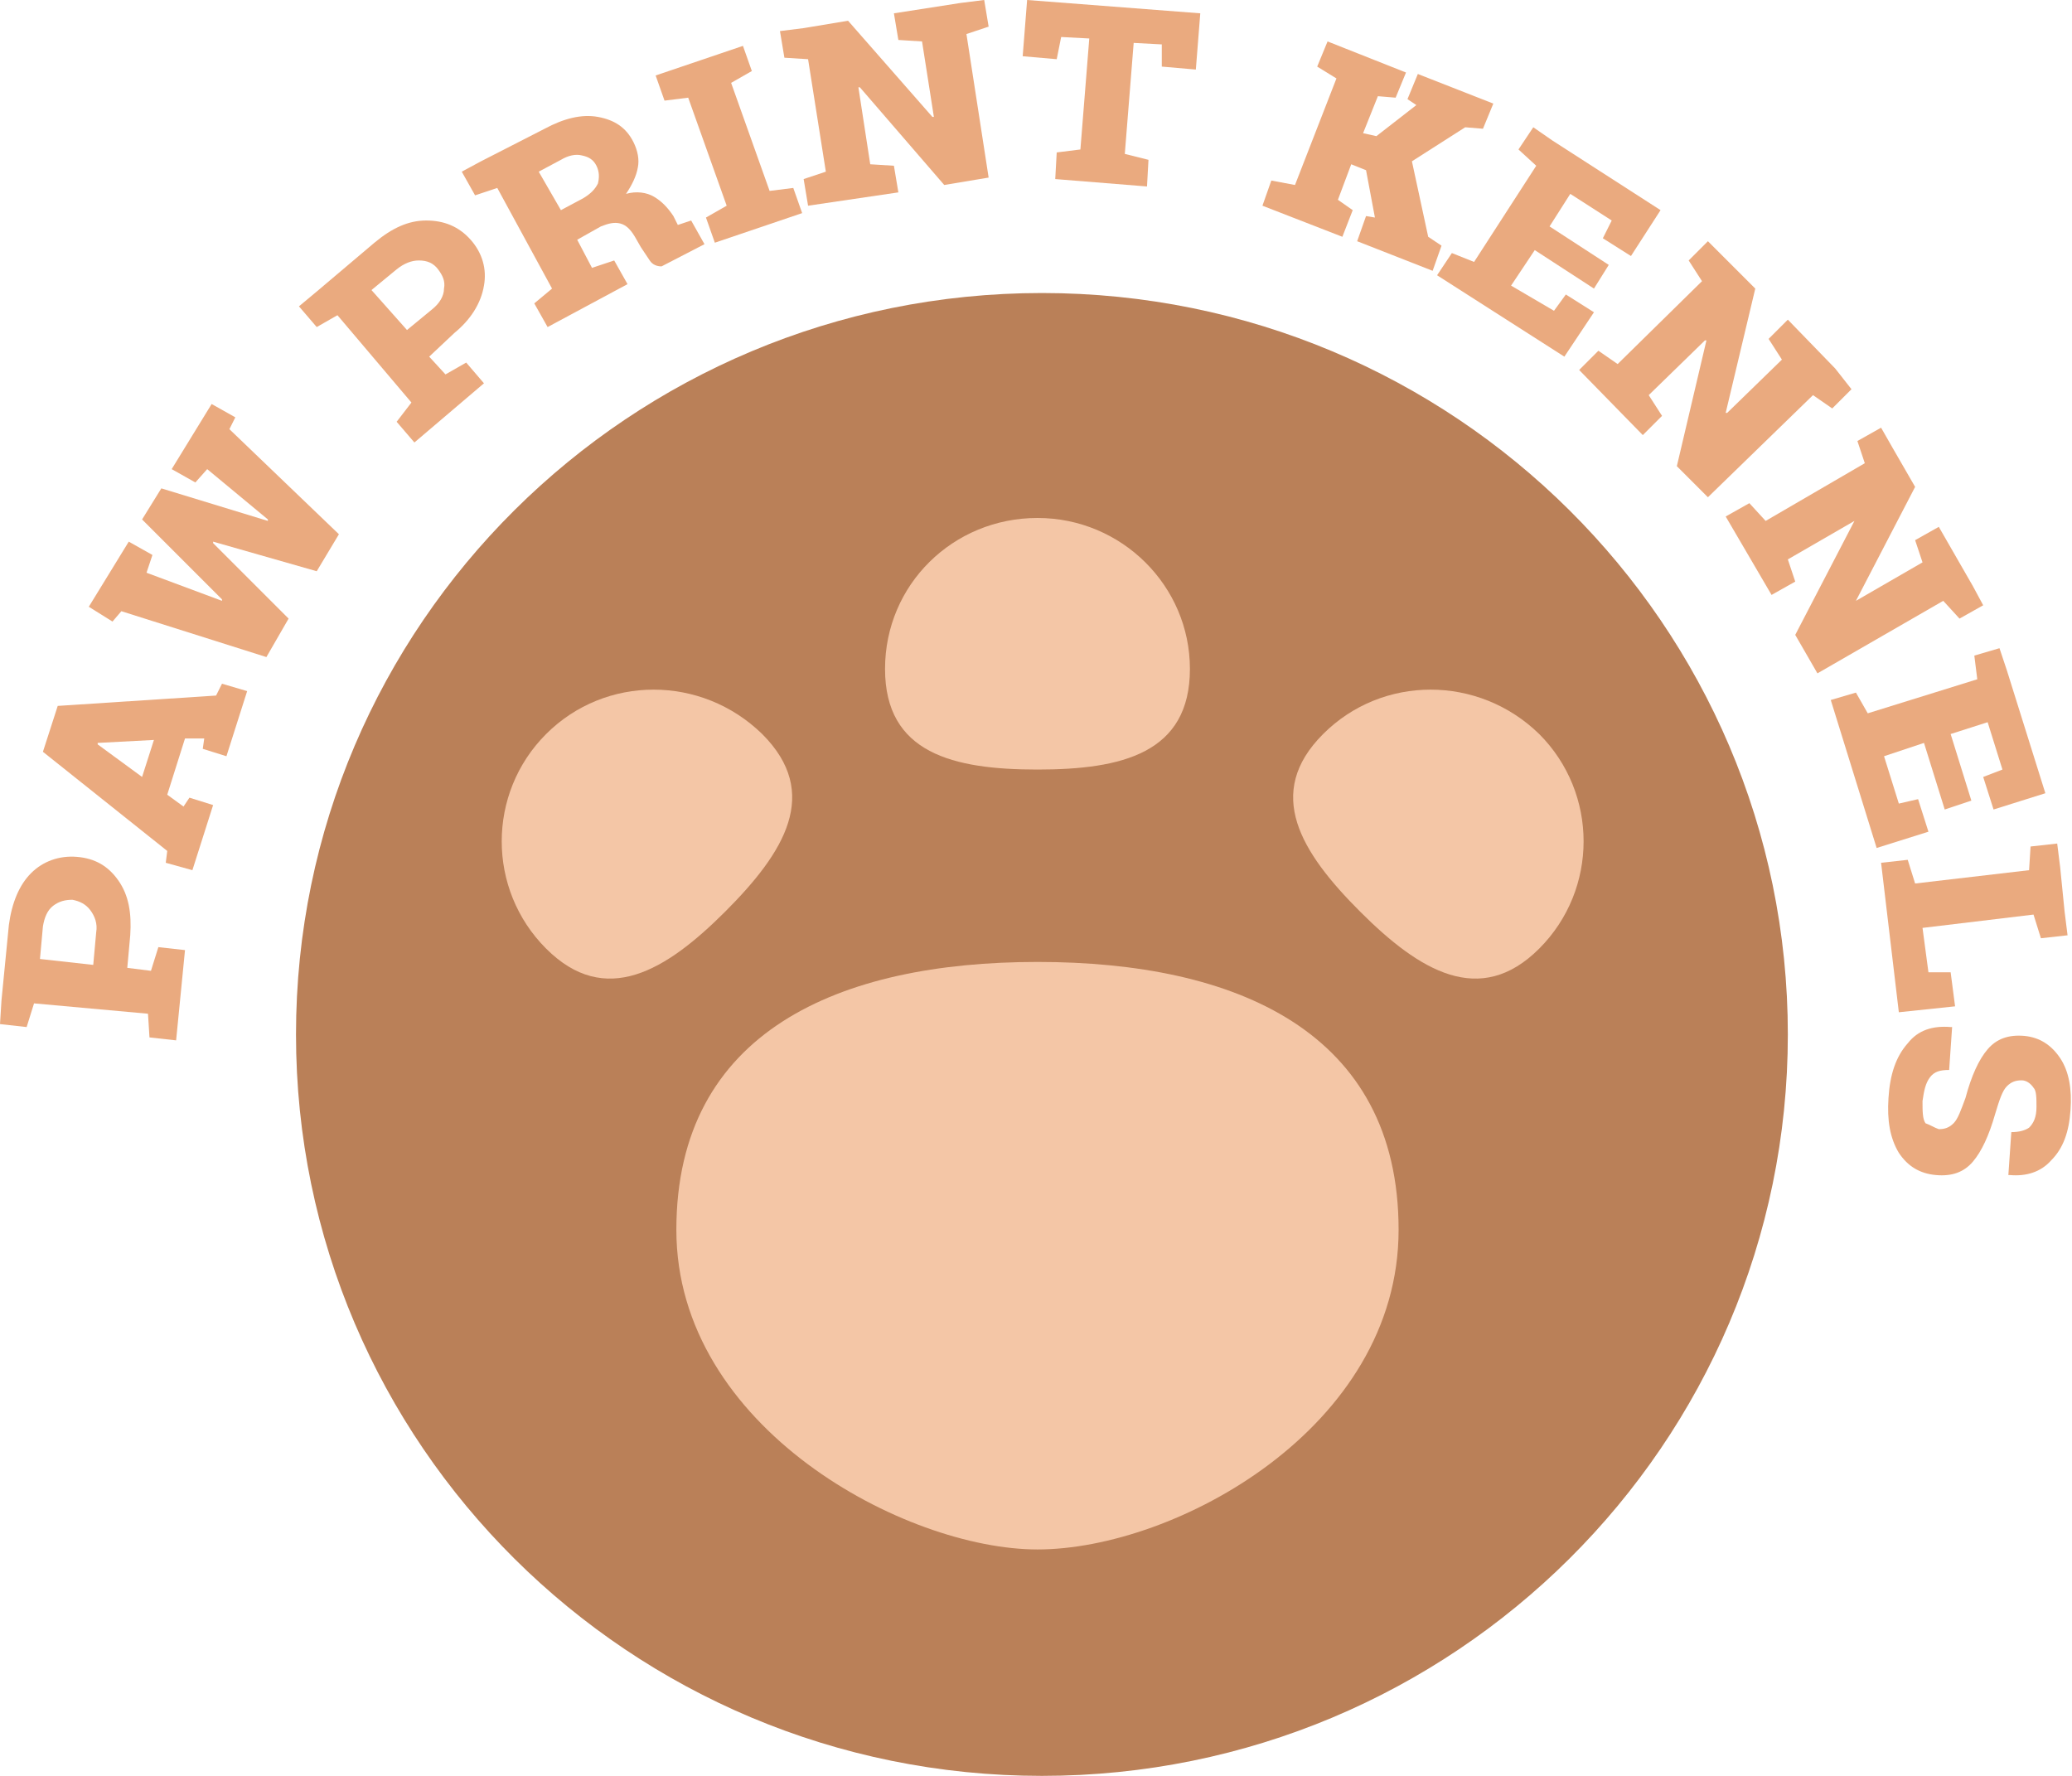
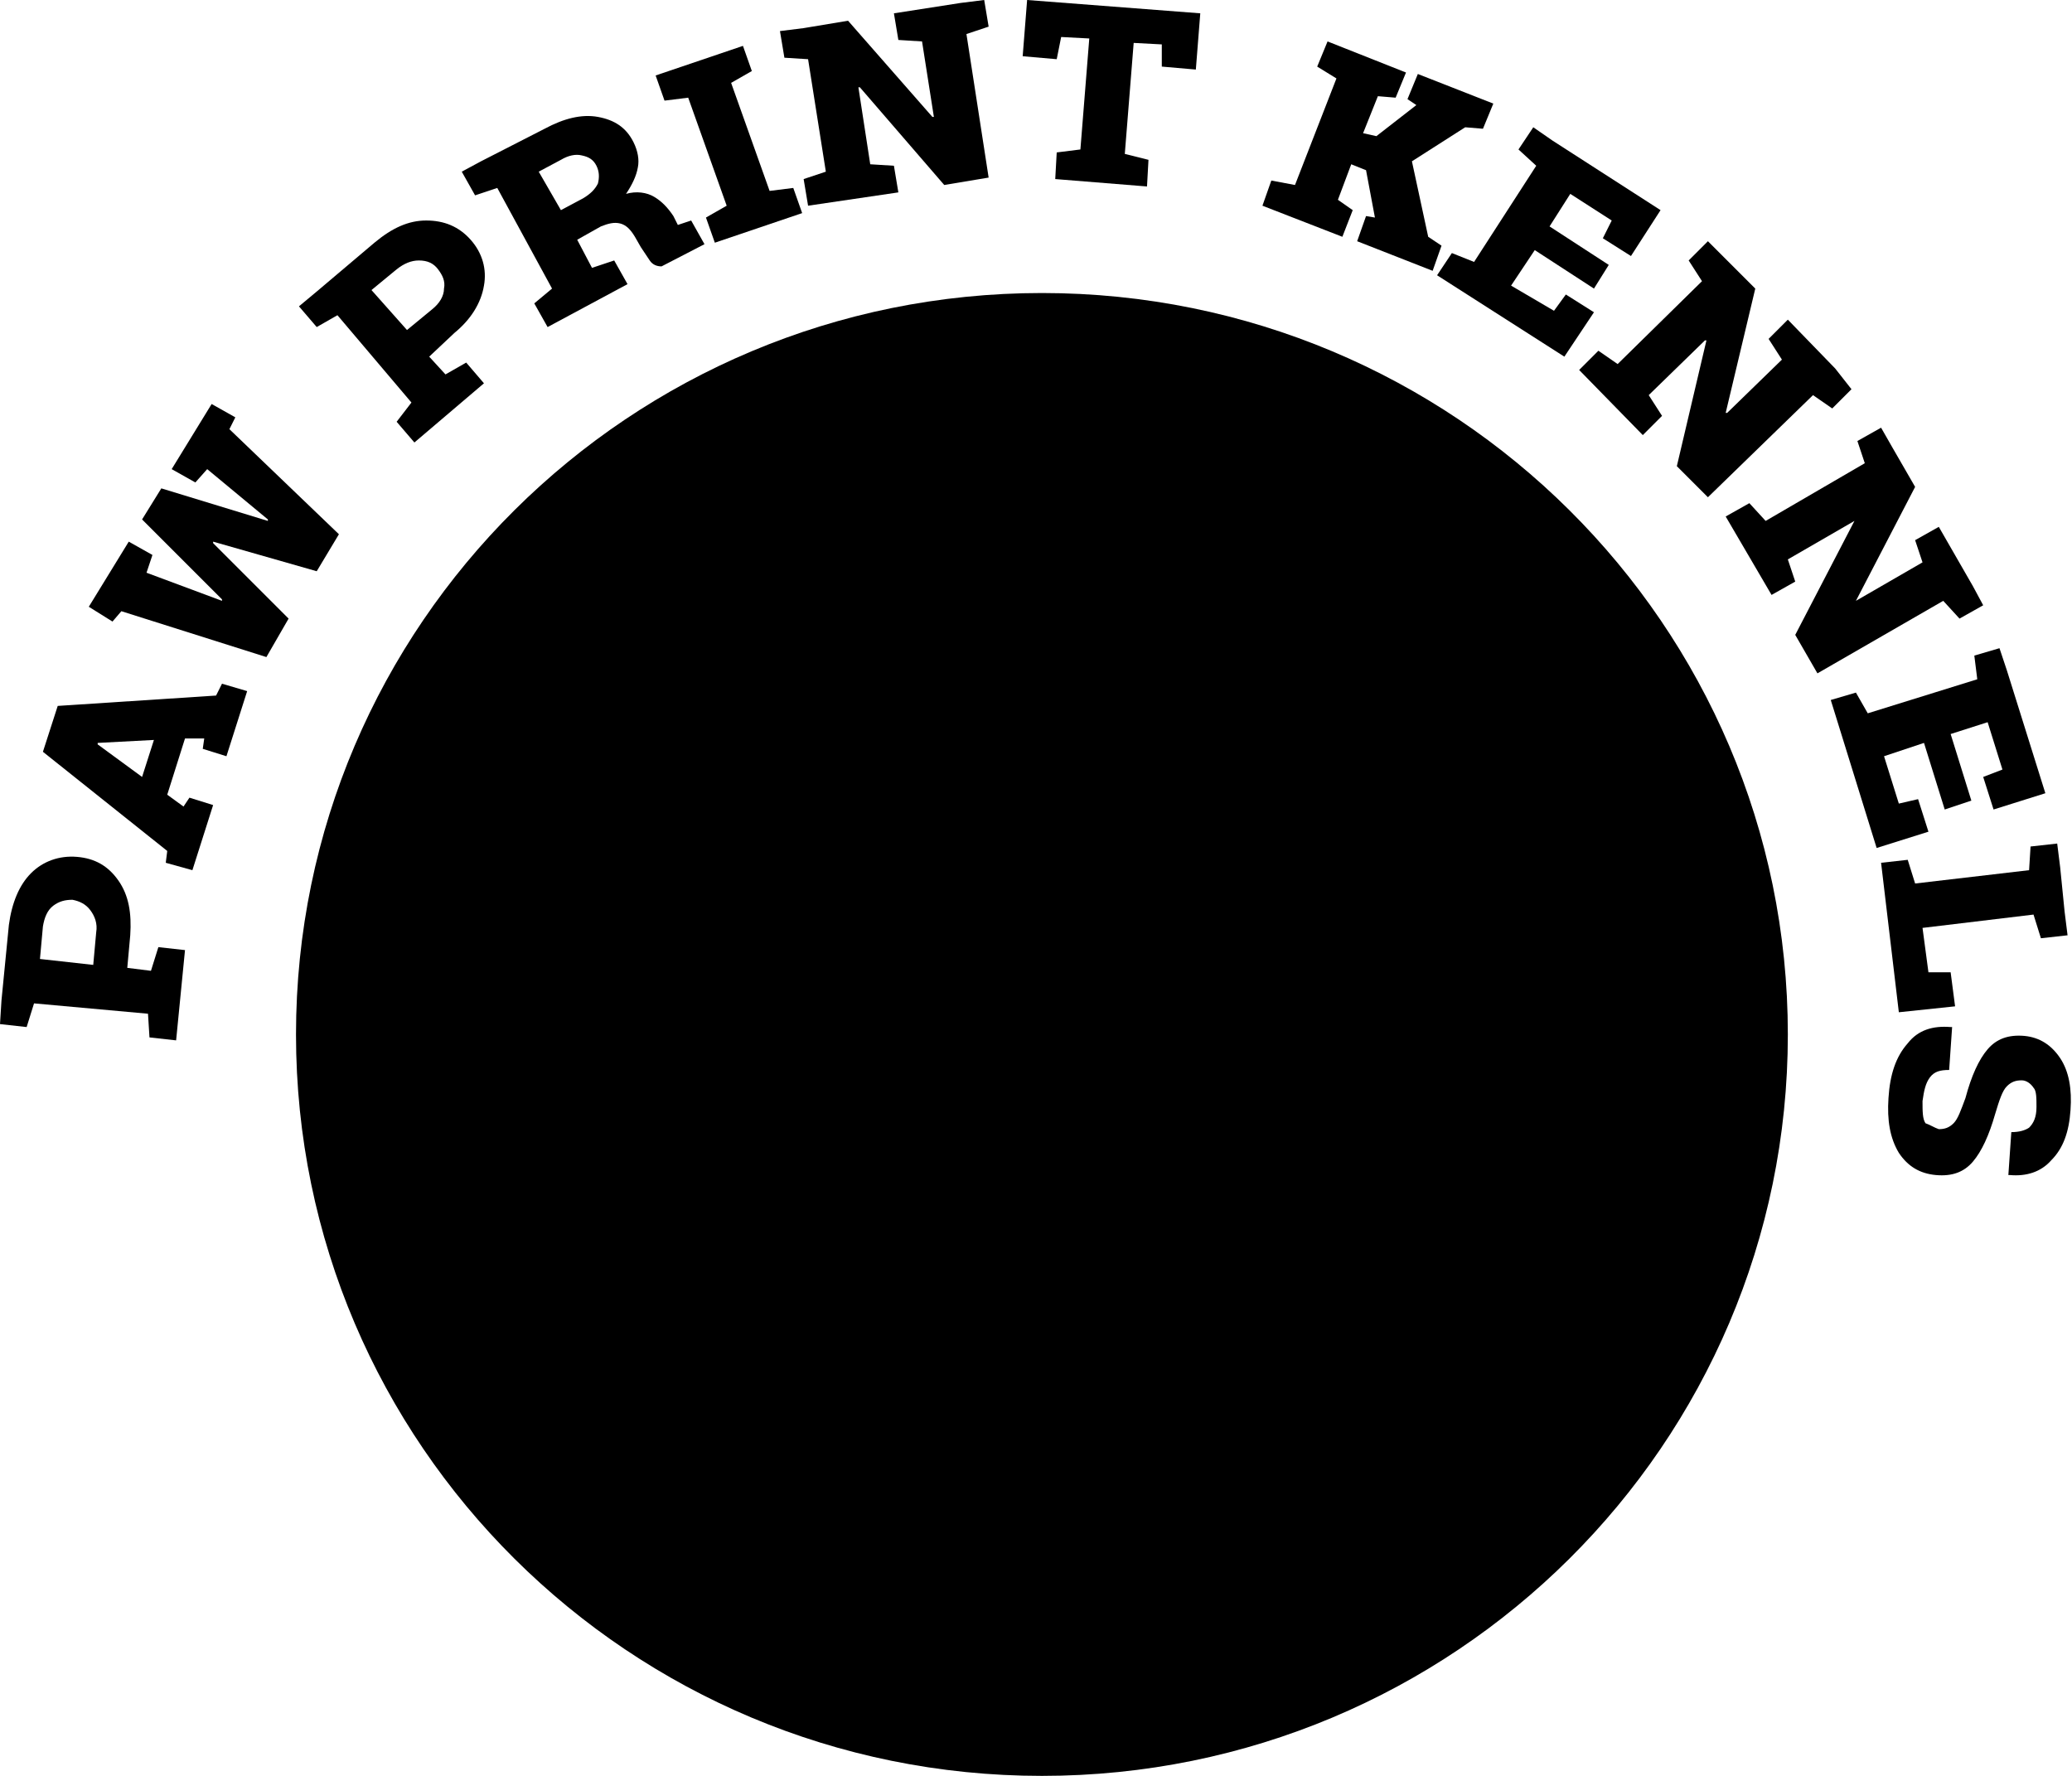
- <svg xmlns="http://www.w3.org/2000/svg" id="Layer_1" viewBox="0 0 140 120">
-   <style>.st0{fill:#ba8058}.st1{fill:#eaaa7f}.st2{fill:#f4c6a6}</style>
-   <ellipse class="st0" cx="70.4" cy="69.9" rx="50.4" ry="50.1" />
-   <path class="st1" d="M0.6,62.5C0.8,61,1.3,59.8,2.1,59s1.9-1.2,3.1-1.1C6.4,58,7.3,58.5,8,59.5c0.7,1,0.9,2.2,0.8,3.7l-0.2,2.2 l1.6,0.2l0.5-1.6l1.8,0.2l-0.6,6.1l-1.8-0.2L10,68.5l-7.7-0.7l-0.5,1.6L0,69.2l0.1-1.6L0.6,62.5z M6.3,65.2l0.2-2.2 c0.1-0.6-0.1-1.1-0.4-1.5c-0.3-0.4-0.7-0.6-1.2-0.7c-0.5,0-0.9,0.1-1.3,0.4c-0.4,0.3-0.6,0.8-0.7,1.4l-0.2,2.2L6.3,65.2z" />
-   <path class="st1" d="M11.2,58.3l0.1-0.8l-8.4-6.7l1-3.1L14.6,47l0.4-0.8l1.7,0.5l-1.4,4.4l-1.6-0.5l0.1-0.7l-1.3,0l-1.2,3.8 l1.1,0.8l0.4-0.6l1.6,0.5l-1.4,4.4L11.2,58.3z M9.6,52.5l0.8-2.5l-3.8,0.2l0,0.1L9.6,52.5z" />
-   <path class="st1" d="M15.9,28.2L15.5,29l7.4,7.1l-1.5,2.5l-7-2l0,0.1l5.1,5.1L18,44.4l-9.8-3.1L7.6,42L6,41l2.7-4.4l1.6,0.9 l-0.4,1.2l5.1,1.9l0-0.1l-5.4-5.4l1.3-2.1l7.2,2.2l0-0.1L14,31.7l-0.8,0.9l-1.6-0.9l2.7-4.4L15.9,28.2z" />
-   <path class="st1" d="M25.3,16.4c1.2-1,2.3-1.5,3.5-1.5c1.2,0,2.2,0.4,3,1.3c0.8,0.9,1.1,2,0.9,3.1c-0.2,1.2-0.9,2.3-2,3.2L29,24.1 l1.1,1.2l1.4-0.8l1.2,1.4l-4.7,4l-1.2-1.4l1-1.3l-5-5.9l-1.4,0.8l-1.2-1.4l1.2-1L25.3,16.4z M27.5,22.3l1.7-1.4 c0.5-0.4,0.8-0.9,0.8-1.4c0.1-0.5-0.1-0.9-0.4-1.3c-0.3-0.4-0.7-0.6-1.3-0.6c-0.5,0-1,0.2-1.5,0.6l-1.7,1.4L27.5,22.3z" />
-   <path class="st1" d="M36.8,8.7c1.3-0.7,2.5-1,3.6-0.8c1.1,0.2,1.9,0.7,2.4,1.7c0.3,0.6,0.4,1.2,0.3,1.7c-0.1,0.6-0.4,1.2-0.8,1.8 c0.7-0.2,1.4-0.1,1.9,0.2c0.5,0.3,0.9,0.7,1.3,1.3l0.3,0.6l0.9-0.3l0.9,1.6L44.7,18c-0.3,0-0.6-0.1-0.8-0.4 c-0.2-0.3-0.4-0.6-0.6-0.9L42.9,16c-0.3-0.5-0.6-0.8-1-0.9c-0.4-0.1-0.8,0-1.3,0.2L39,16.2l1,1.9l1.5-0.5l0.9,1.6l-5.4,2.9 l-0.9-1.6l1.2-1l-3.7-6.8l-1.5,0.5l-0.9-1.6l1.3-0.7L36.8,8.7z M37.9,14.2l1.5-0.8c0.5-0.3,0.8-0.6,1-1c0.1-0.4,0.1-0.8-0.1-1.2 c-0.2-0.4-0.5-0.6-1-0.7c-0.4-0.1-0.9,0-1.4,0.3l-1.5,0.8L37.9,14.2z" />
-   <path class="st1" d="M44.9,6.8l-0.6-1.7l5.9-2l0.6,1.7l-1.4,0.8l2.6,7.3l1.6-0.2l0.6,1.7l-5.9,2l-0.6-1.7l1.4-0.8l-2.6-7.3 L44.9,6.8z" />
-   <path class="st1" d="M66.5,0l0.3,1.8l-1.5,0.5l1.5,9.7l-3,0.5l-5.7-6.6l-0.1,0l0.8,5.2l1.6,0.1l0.3,1.8l-6.1,0.9l-0.3-1.8l1.5-0.5 l-1.2-7.6L53,3.9l-0.3-1.8l1.6-0.2l3-0.5L63,7.9l0.1,0l-0.8-5.1l-1.6-0.1l-0.3-1.8l4.5-0.7L66.5,0z" />
-   <path class="st1" d="M81.1,0.9l-0.3,3.8l-2.3-0.2l0-1.5l-1.9-0.1L76,10.4l1.6,0.4l-0.1,1.8l-6.2-0.5l0.1-1.8l1.6-0.2l0.6-7.5 l-1.9-0.1L71.4,4l-2.3-0.2L69.4,0L81.1,0.9z" />
-   <path class="st1" d="M89,4.5l0.7-1.7L95,4.9l-0.7,1.7l-1.2-0.1l-1,2.5L93,9.2l2.7-2.1l-0.6-0.4l0.7-1.7l5.1,2l-0.7,1.7L99,8.6 l-3.6,2.3l1.1,5.1l0.9,0.6l-0.6,1.7l-5.1-2l0.6-1.7l0.6,0.1l-0.6-3.2l-1-0.4l-0.9,2.4l1,0.7L90.7,16l-5.4-2.1l0.6-1.7l1.6,0.3 l2.8-7.2L89,4.5z" />
-   <path class="st1" d="M97.1,18.6l1-1.5l1.5,0.6l4.2-6.5l-1.2-1.1l1-1.5l1.3,0.9l7.3,4.7l-2,3.1l-1.9-1.2l0.6-1.2l-2.8-1.8l-1.4,2.2 l4,2.6l-1,1.6l-4-2.6l-1.6,2.4L105,21l0.8-1.1l1.9,1.2l-2,3L97.1,18.6z" />
-   <path class="st1" d="M125.1,26.3l-1.3,1.3l-1.3-0.9l-7.1,6.9l-2.1-2.1l2-8.5l-0.1,0l-3.8,3.7l0.9,1.4l-1.3,1.3l-4.3-4.4l1.3-1.3 l1.3,0.9L115,19l-0.9-1.4l1.3-1.3l1.1,1.1l2.1,2.1l-2,8.4l0.1,0l3.7-3.6l-0.9-1.4l1.3-1.3l3.2,3.3L125.1,26.3z" />
-   <path class="st1" d="M134,40.9l-1.6,0.9l-1.1-1.2l-8.5,4.9l-1.5-2.6l4-7.7l0,0l-4.5,2.6l0.5,1.5l-1.6,0.9l-3.1-5.3l1.6-0.9l1.1,1.2 l6.7-3.9l-0.5-1.5l1.6-0.9l0.8,1.4l1.5,2.6l-4,7.7l0,0l4.5-2.6l-0.5-1.5l1.6-0.9l2.3,4L134,40.9z" />
-   <path class="st1" d="M123.7,47.3l1.7-0.5l0.8,1.4l7.4-2.3l-0.2-1.6l1.7-0.5l0.5,1.5l2.6,8.3l-3.5,1.1l-0.7-2.2l1.3-0.5l-1-3.2 l-2.5,0.8l1.4,4.5l-1.8,0.6l-1.4-4.5l-2.7,0.9l1,3.2l1.3-0.3l0.7,2.2l-3.5,1.1L123.7,47.3z" />
-   <path class="st1" d="M127.1,58.3l1.8-0.2l0.5,1.6l7.7-0.9l0.1-1.6L139,57l0.2,1.6l0.3,3l0.2,1.6l-1.8,0.2l-0.5-1.6l-7.5,0.9l0.4,3 l1.5,0l0.3,2.3l-3.8,0.4L127.1,58.3z" />
-   <path class="st1" d="M131,76.3c0.4,0,0.7-0.1,1-0.4c0.3-0.3,0.5-0.9,0.8-1.7c0.4-1.5,0.9-2.6,1.5-3.3c0.6-0.7,1.4-1,2.5-0.9 c1,0.1,1.8,0.6,2.4,1.5c0.6,0.9,0.8,2.1,0.7,3.5c-0.1,1.5-0.5,2.6-1.3,3.4c-0.7,0.8-1.7,1.1-2.8,1l-0.1,0l0.2-2.9 c0.5,0,0.9-0.1,1.2-0.3c0.3-0.3,0.5-0.7,0.5-1.4c0-0.6,0-1.1-0.2-1.3c-0.2-0.3-0.5-0.5-0.8-0.5c-0.4,0-0.7,0.1-1,0.4 c-0.3,0.3-0.5,0.9-0.8,1.9c-0.4,1.4-0.9,2.5-1.5,3.2c-0.6,0.7-1.4,1-2.5,0.9c-1.1-0.1-1.9-0.6-2.5-1.5c-0.6-1-0.8-2.2-0.7-3.7 c0.1-1.6,0.5-2.8,1.3-3.7c0.7-0.9,1.7-1.2,2.9-1.1l0.1,0l-0.2,2.9c-0.6,0-1,0.1-1.3,0.5c-0.3,0.4-0.4,0.9-0.5,1.6 c0,0.7,0,1.2,0.2,1.5C130.4,76,130.7,76.2,131,76.3z" />
-   <g>
-     <path class="st2" d="M80.4,45.2c0,5.7-4.6,6.8-10.3,6.8c-5.7,0-10.3-1.1-10.3-6.8S64.4,35,70.1,35C75.8,35,80.4,39.6,80.4,45.2z" />
-     <path class="st2" d="M45.7,83.1C45.7,69.7,56.7,65,70.1,65s24.4,4.7,24.4,18.1s-15.1,21.6-24.4,21.6 C61.2,104.7,45.7,96.5,45.7,83.1z" />
-     <path class="st2" d="M104,64.1c-4,4-8.1,1.5-12.1-2.5s-6.5-8-2.5-12c4-4,10.5-4,14.6,0C108,53.6,108,60.1,104,64.1z" />
-     <path class="st2" d="M51.5,49.6c4,4,1.5,8-2.5,12c-4,4-8.1,6.5-12.1,2.5c-4-4-4-10.5,0-14.5S47.4,45.6,51.5,49.6z" />
+ <svg xmlns="http://www.w3.org/2000/svg" class="logo" viewBox="0 0 140 120">
+   <ellipse class="logo-bg" cx="70.4" cy="69.9" rx="50.4" ry="50.1" />
+   <g class="logo-text">
+     <path d="M0.6,62.5C0.8,61,1.3,59.8,2.1,59s1.9-1.2,3.1-1.1C6.4,58,7.3,58.5,8,59.5c0.7,1,0.9,2.2,0.8,3.7l-0.2,2.2 l1.6,0.2l0.5-1.6l1.8,0.2l-0.6,6.1l-1.8-0.2L10,68.5l-7.7-0.7l-0.5,1.6L0,69.2l0.1-1.6L0.6,62.5z M6.3,65.2l0.2-2.2 c0.1-0.6-0.1-1.1-0.4-1.5c-0.3-0.4-0.7-0.6-1.2-0.7c-0.5,0-0.9,0.1-1.3,0.4c-0.4,0.3-0.6,0.8-0.7,1.4l-0.2,2.2L6.3,65.2z" />
+     <path d="M11.2,58.3l0.1-0.8l-8.4-6.7l1-3.1L14.6,47l0.4-0.8l1.7,0.5l-1.4,4.4l-1.6-0.5l0.1-0.7l-1.3,0l-1.2,3.8 l1.1,0.8l0.4-0.6l1.6,0.5l-1.4,4.4L11.2,58.3z M9.6,52.5l0.8-2.5l-3.8,0.2l0,0.1L9.6,52.5z" />
+     <path d="M15.9,28.2L15.5,29l7.4,7.1l-1.5,2.5l-7-2l0,0.1l5.1,5.1L18,44.4l-9.8-3.1L7.6,42L6,41l2.7-4.4l1.6,0.9 l-0.4,1.2l5.1,1.9l0-0.1l-5.4-5.4l1.3-2.1l7.2,2.2l0-0.1L14,31.7l-0.8,0.9l-1.6-0.9l2.7-4.4L15.9,28.2z" />
+     <path d="M25.3,16.4c1.2-1,2.3-1.5,3.5-1.5c1.2,0,2.2,0.4,3,1.3c0.8,0.9,1.1,2,0.9,3.1c-0.2,1.2-0.9,2.3-2,3.2L29,24.1 l1.1,1.2l1.4-0.8l1.2,1.4l-4.7,4l-1.2-1.4l1-1.3l-5-5.9l-1.4,0.8l-1.2-1.4l1.2-1L25.3,16.4z M27.5,22.3l1.7-1.4 c0.5-0.4,0.8-0.9,0.8-1.4c0.1-0.5-0.1-0.9-0.4-1.3c-0.3-0.4-0.7-0.6-1.3-0.6c-0.5,0-1,0.2-1.5,0.6l-1.7,1.4L27.5,22.3z" />
+     <path d="M36.8,8.7c1.3-0.7,2.5-1,3.6-0.8c1.1,0.2,1.9,0.7,2.4,1.7c0.3,0.6,0.4,1.2,0.3,1.7c-0.1,0.6-0.4,1.2-0.8,1.8 c0.7-0.2,1.4-0.1,1.9,0.2c0.5,0.3,0.9,0.7,1.3,1.3l0.3,0.6l0.9-0.3l0.9,1.6L44.7,18c-0.3,0-0.6-0.1-0.8-0.4 c-0.2-0.3-0.4-0.6-0.6-0.9L42.9,16c-0.3-0.5-0.6-0.8-1-0.9c-0.4-0.1-0.8,0-1.3,0.2L39,16.2l1,1.9l1.5-0.5l0.9,1.6l-5.4,2.9 l-0.9-1.6l1.2-1l-3.7-6.8l-1.5,0.5l-0.9-1.6l1.3-0.7L36.8,8.7z M37.9,14.2l1.5-0.8c0.5-0.3,0.8-0.6,1-1c0.1-0.4,0.1-0.8-0.1-1.2 c-0.2-0.4-0.5-0.6-1-0.7c-0.4-0.1-0.9,0-1.4,0.3l-1.5,0.8L37.9,14.2z" />
+     <path d="M44.9,6.8l-0.6-1.7l5.9-2l0.6,1.7l-1.4,0.8l2.6,7.3l1.6-0.2l0.6,1.7l-5.9,2l-0.6-1.7l1.4-0.8l-2.6-7.3 L44.9,6.8z" />
+     <path d="M66.5,0l0.3,1.8l-1.5,0.5l1.5,9.7l-3,0.5l-5.7-6.6l-0.1,0l0.8,5.2l1.6,0.1l0.3,1.8l-6.1,0.9l-0.3-1.8l1.5-0.5 l-1.2-7.6L53,3.9l-0.3-1.8l1.6-0.2l3-0.5L63,7.9l0.1,0l-0.8-5.1l-1.6-0.1l-0.3-1.8l4.5-0.7L66.5,0z" />
+     <path d="M81.1,0.9l-0.3,3.8l-2.3-0.2l0-1.5l-1.9-0.1L76,10.4l1.6,0.4l-0.1,1.8l-6.2-0.5l0.1-1.8l1.6-0.2l0.6-7.5 l-1.9-0.1L71.4,4l-2.3-0.2L69.4,0L81.1,0.9z" />
+     <path d="M89,4.5l0.7-1.7L95,4.9l-0.7,1.7l-1.2-0.1l-1,2.5L93,9.2l2.7-2.1l-0.6-0.4l0.7-1.7l5.1,2l-0.7,1.7L99,8.6 l-3.6,2.3l1.1,5.1l0.9,0.6l-0.6,1.7l-5.1-2l0.6-1.7l0.6,0.1l-0.6-3.2l-1-0.4l-0.9,2.4l1,0.7L90.7,16l-5.4-2.1l0.6-1.7l1.6,0.3 l2.8-7.2L89,4.5z" />
+     <path d="M97.1,18.6l1-1.5l1.5,0.6l4.2-6.5l-1.2-1.1l1-1.5l1.3,0.9l7.3,4.7l-2,3.1l-1.9-1.2l0.6-1.2l-2.8-1.8l-1.4,2.2 l4,2.6l-1,1.6l-4-2.6l-1.6,2.4L105,21l0.8-1.1l1.9,1.2l-2,3L97.1,18.6z" />
+     <path d="M125.1,26.3l-1.3,1.3l-1.3-0.9l-7.1,6.9l-2.1-2.1l2-8.5l-0.1,0l-3.8,3.7l0.9,1.4l-1.3,1.3l-4.3-4.4l1.3-1.3 l1.3,0.9L115,19l-0.9-1.4l1.3-1.3l1.1,1.1l2.1,2.1l-2,8.4l0.1,0l3.7-3.6l-0.9-1.4l1.3-1.3l3.2,3.3L125.1,26.3z" />
+     <path d="M134,40.9l-1.6,0.9l-1.1-1.2l-8.5,4.9l-1.5-2.6l4-7.7l0,0l-4.5,2.6l0.5,1.5l-1.6,0.9l-3.1-5.3l1.6-0.9l1.1,1.2 l6.7-3.9l-0.5-1.5l1.6-0.9l0.8,1.4l1.5,2.6l-4,7.7l0,0l4.5-2.6l-0.5-1.5l1.6-0.9l2.3,4L134,40.9z" />
+     <path d="M123.7,47.3l1.7-0.5l0.8,1.4l7.4-2.3l-0.2-1.6l1.7-0.5l0.5,1.5l2.6,8.3l-3.5,1.1l-0.7-2.2l1.3-0.5l-1-3.2 l-2.5,0.8l1.4,4.5l-1.8,0.6l-1.4-4.5l-2.7,0.9l1,3.2l1.3-0.3l0.7,2.2l-3.5,1.1L123.7,47.3z" />
+     <path d="M127.1,58.3l1.8-0.2l0.5,1.6l7.7-0.9l0.1-1.6L139,57l0.2,1.6l0.3,3l0.2,1.6l-1.8,0.2l-0.5-1.6l-7.5,0.9l0.4,3 l1.5,0l0.3,2.3l-3.8,0.4L127.1,58.3z" />
+     <path d="M131,76.3c0.4,0,0.7-0.1,1-0.4c0.3-0.3,0.5-0.9,0.8-1.7c0.4-1.5,0.9-2.6,1.5-3.3c0.6-0.7,1.4-1,2.5-0.9 c1,0.1,1.8,0.6,2.4,1.5c0.6,0.9,0.8,2.1,0.7,3.5c-0.1,1.5-0.5,2.6-1.3,3.4c-0.7,0.8-1.7,1.1-2.8,1l-0.1,0l0.2-2.9 c0.5,0,0.9-0.1,1.2-0.3c0.3-0.3,0.5-0.7,0.5-1.4c0-0.6,0-1.1-0.2-1.3c-0.2-0.3-0.5-0.5-0.8-0.5c-0.4,0-0.7,0.1-1,0.4 c-0.3,0.3-0.5,0.9-0.8,1.9c-0.4,1.4-0.9,2.5-1.5,3.2c-0.6,0.7-1.4,1-2.5,0.9c-1.1-0.1-1.9-0.6-2.5-1.5c-0.6-1-0.8-2.2-0.7-3.7 c0.1-1.6,0.5-2.8,1.3-3.7c0.7-0.9,1.7-1.2,2.9-1.1l0.1,0l-0.2,2.9c-0.6,0-1,0.1-1.3,0.5c-0.3,0.4-0.4,0.9-0.5,1.6 c0,0.7,0,1.2,0.2,1.5C130.4,76,130.7,76.2,131,76.3z" />
+   </g>
+   <g class="logo-dog">
+     <path d="M80.4,45.2c0,5.7-4.6,6.8-10.3,6.8c-5.7,0-10.3-1.1-10.3-6.8S64.4,35,70.1,35C75.8,35,80.4,39.6,80.4,45.2z" />
+     <path d="M45.7,83.1C45.7,69.7,56.7,65,70.1,65s24.4,4.7,24.4,18.1s-15.1,21.6-24.4,21.6 C61.2,104.7,45.7,96.5,45.7,83.1z" />
+     <path d="M104,64.1c-4,4-8.1,1.5-12.1-2.5s-6.5-8-2.5-12c4-4,10.5-4,14.6,0C108,53.6,108,60.1,104,64.1z" />
+     <path d="M51.5,49.6c4,4,1.5,8-2.5,12c-4,4-8.1,6.5-12.1,2.5c-4-4-4-10.5,0-14.5S47.4,45.6,51.5,49.6z" />
  </g>
</svg>
